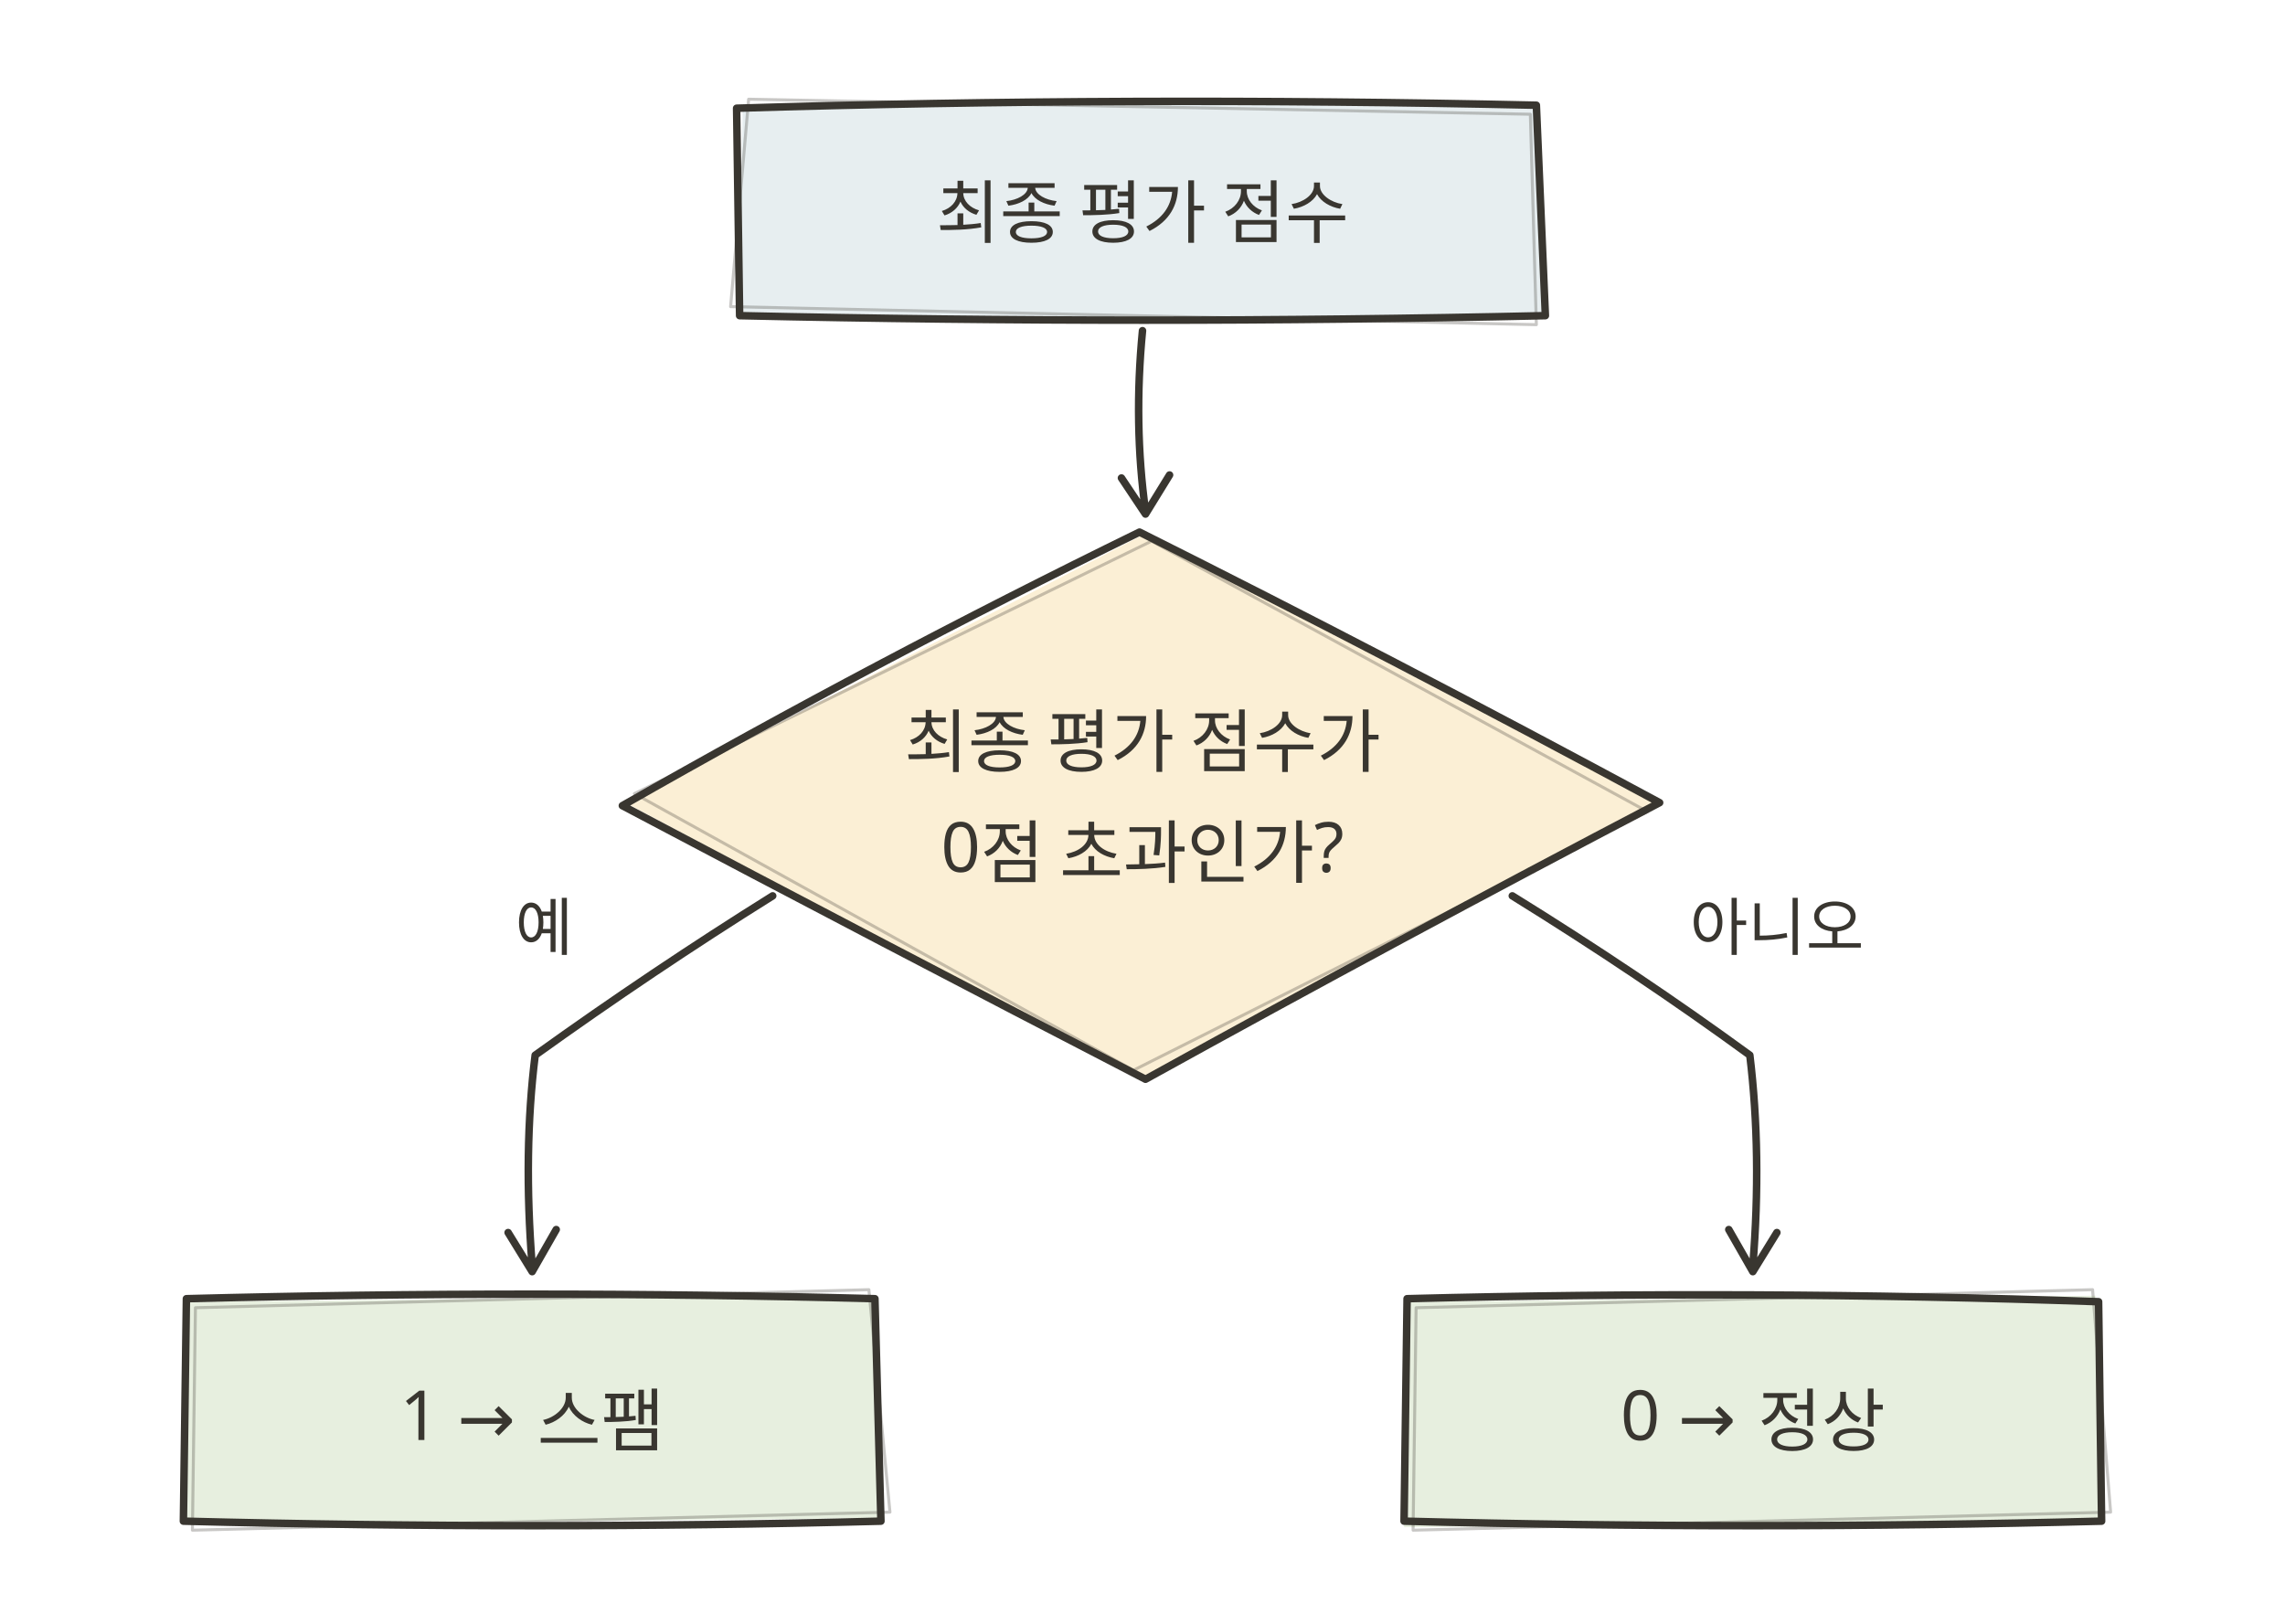
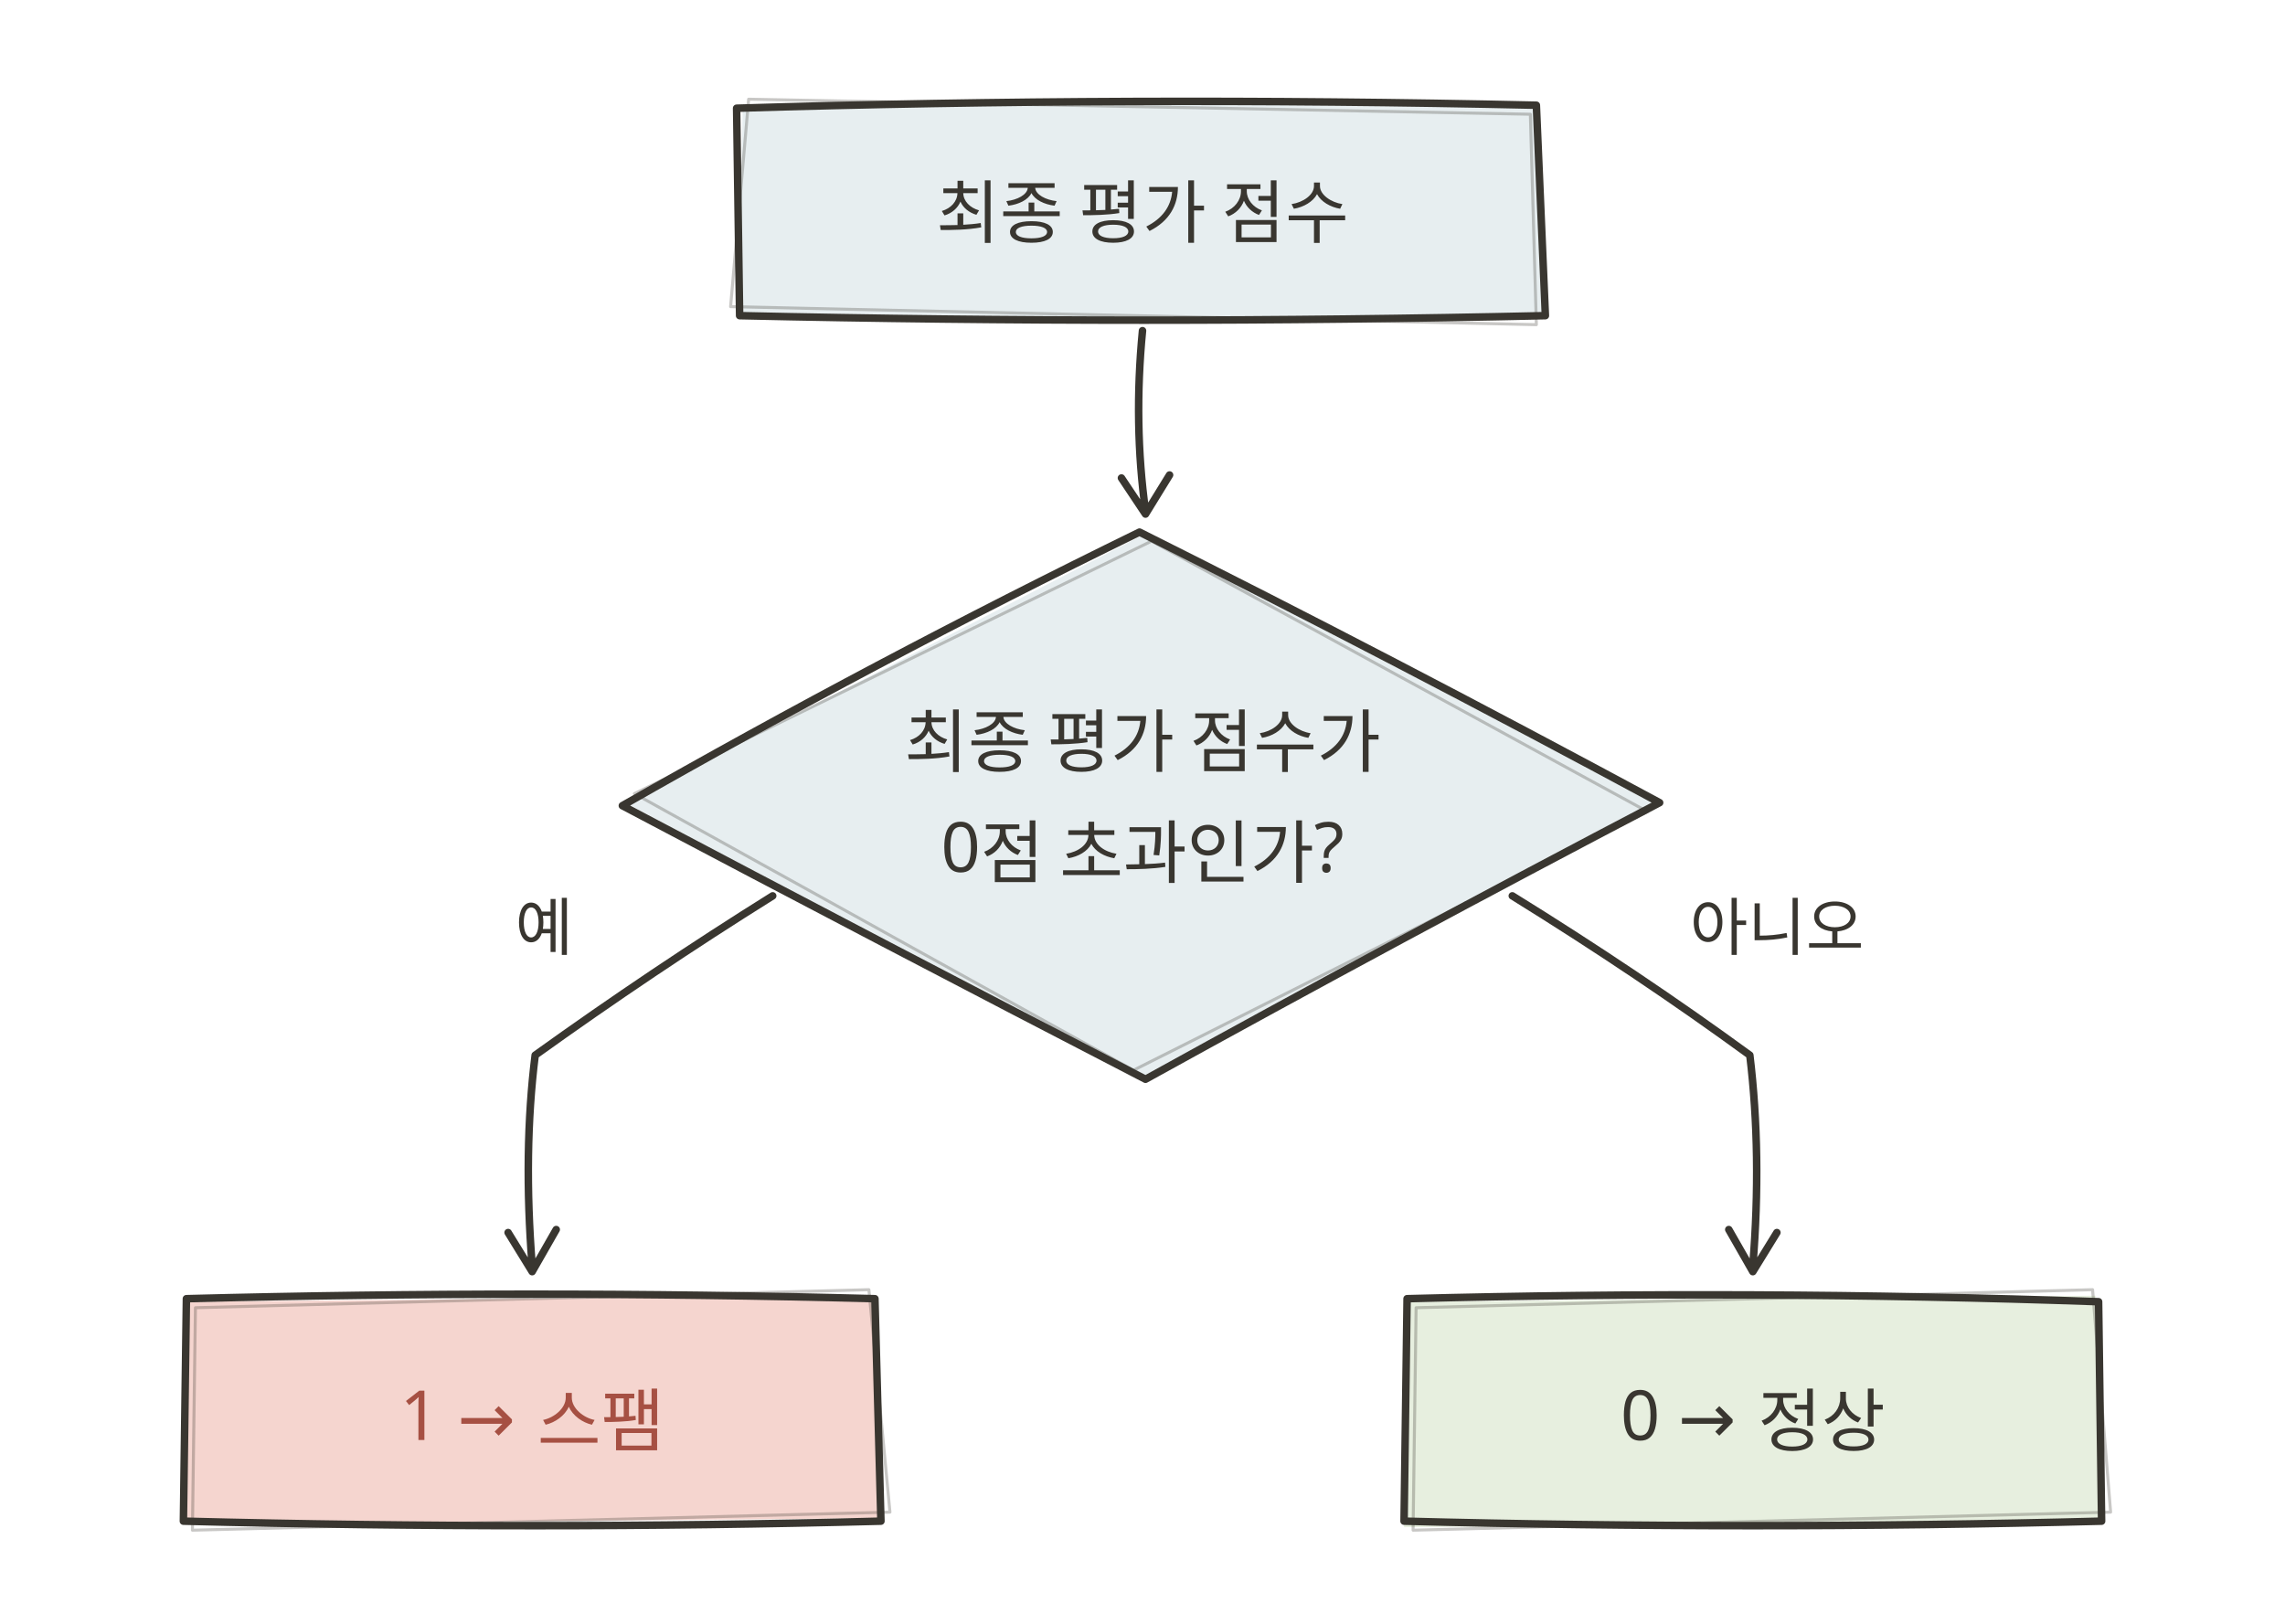
<svg xmlns="http://www.w3.org/2000/svg" width="760" height="540" viewBox="0 0 760 540" role="img" aria-labelledby="title desc">
  <style>
    .ink { fill: none; stroke: #393630; stroke-width: 2.5; stroke-linecap: round; stroke-linejoin: round; }
    .echo { fill: none; stroke: #393630; stroke-width: 1; opacity: .28; stroke-linecap: round; stroke-linejoin: round; }
    text { fill: #393630; font-family: 'Apple SD Gothic Neo', 'Noto Sans KR', 'Malgun Gothic', sans-serif; font-size: 23px; font-weight: 500; text-anchor: middle; }
    .label { font-size: 21px; }
  </style>
  <path d="M247 35 Q377 31 510 36 L513 104 Q384 109 246 104 Z" fill="#e7eef0" />
  <path class="ink" d="M245 36 Q375 32 511 35 L514 105 Q381 108 246 105 Z" />
  <path class="echo" d="M249 33 L509 38 L511 108 L243 102 Z" />
  <text x="380" y="79">최종 평가 점수</text>
  <path class="ink" d="M380 110 Q377 141 381 170 M373 159 L381 171 L389 158" />
-   <path d="M380 178 L551 267 L380 359 L208 267 Z" fill="#fbefd5" />
+   <path d="M380 178 L551 267 L380 359 L208 267 Z" fill="#e7eef0" />
  <path class="ink" d="M379 177 Q463 219 552 267 Q466 312 381 359 Q294 314 207 268 Q291 220 379 177 Z" />
  <path class="echo" d="M383 180 L548 270 L377 356 L211 264 Z" />
  <text x="380" y="255">최종 평가 점수가</text>
  <text x="380" y="290">0점 초과인가?</text>
  <path class="ink" d="M257 298 Q217 323 178 351 Q174 383 177 421 M169 410 L177 423 L185 409" />
  <path class="ink" d="M503 298 Q545 324 582 351 Q586 384 583 421 M575 409 L583 423 L591 410" />
  <text class="label" x="181" y="316">예</text>
  <text class="label" x="591" y="316">아니오</text>
-   <path d="M63 433 L290 431 L293 505 L61 507 Z" fill="#e7efdf" />
+   <path d="M63 433 L290 431 L293 505 L61 507 Z" fill="#f5d5cf" />
  <path class="ink" d="M62 432 Q177 429 291 432 L293 506 Q179 509 61 506 Z" />
  <path class="echo" d="M65 435 L289 429 L296 503 L64 509 Z" />
-   <text x="177" y="479">1 → 스팸</text>
+   <text x="177" y="479" style="fill: #a65043;">1 → 스팸</text>
  <path d="M469 433 L697 431 L698 506 L467 508 Z" fill="#e7efdf" />
  <path class="ink" d="M468 432 Q583 429 698 433 L699 506 Q583 509 467 506 Z" />
  <path class="echo" d="M471 435 L696 429 L702 503 L470 509 Z" />
  <text x="583" y="479">0 → 정상</text>
</svg>
